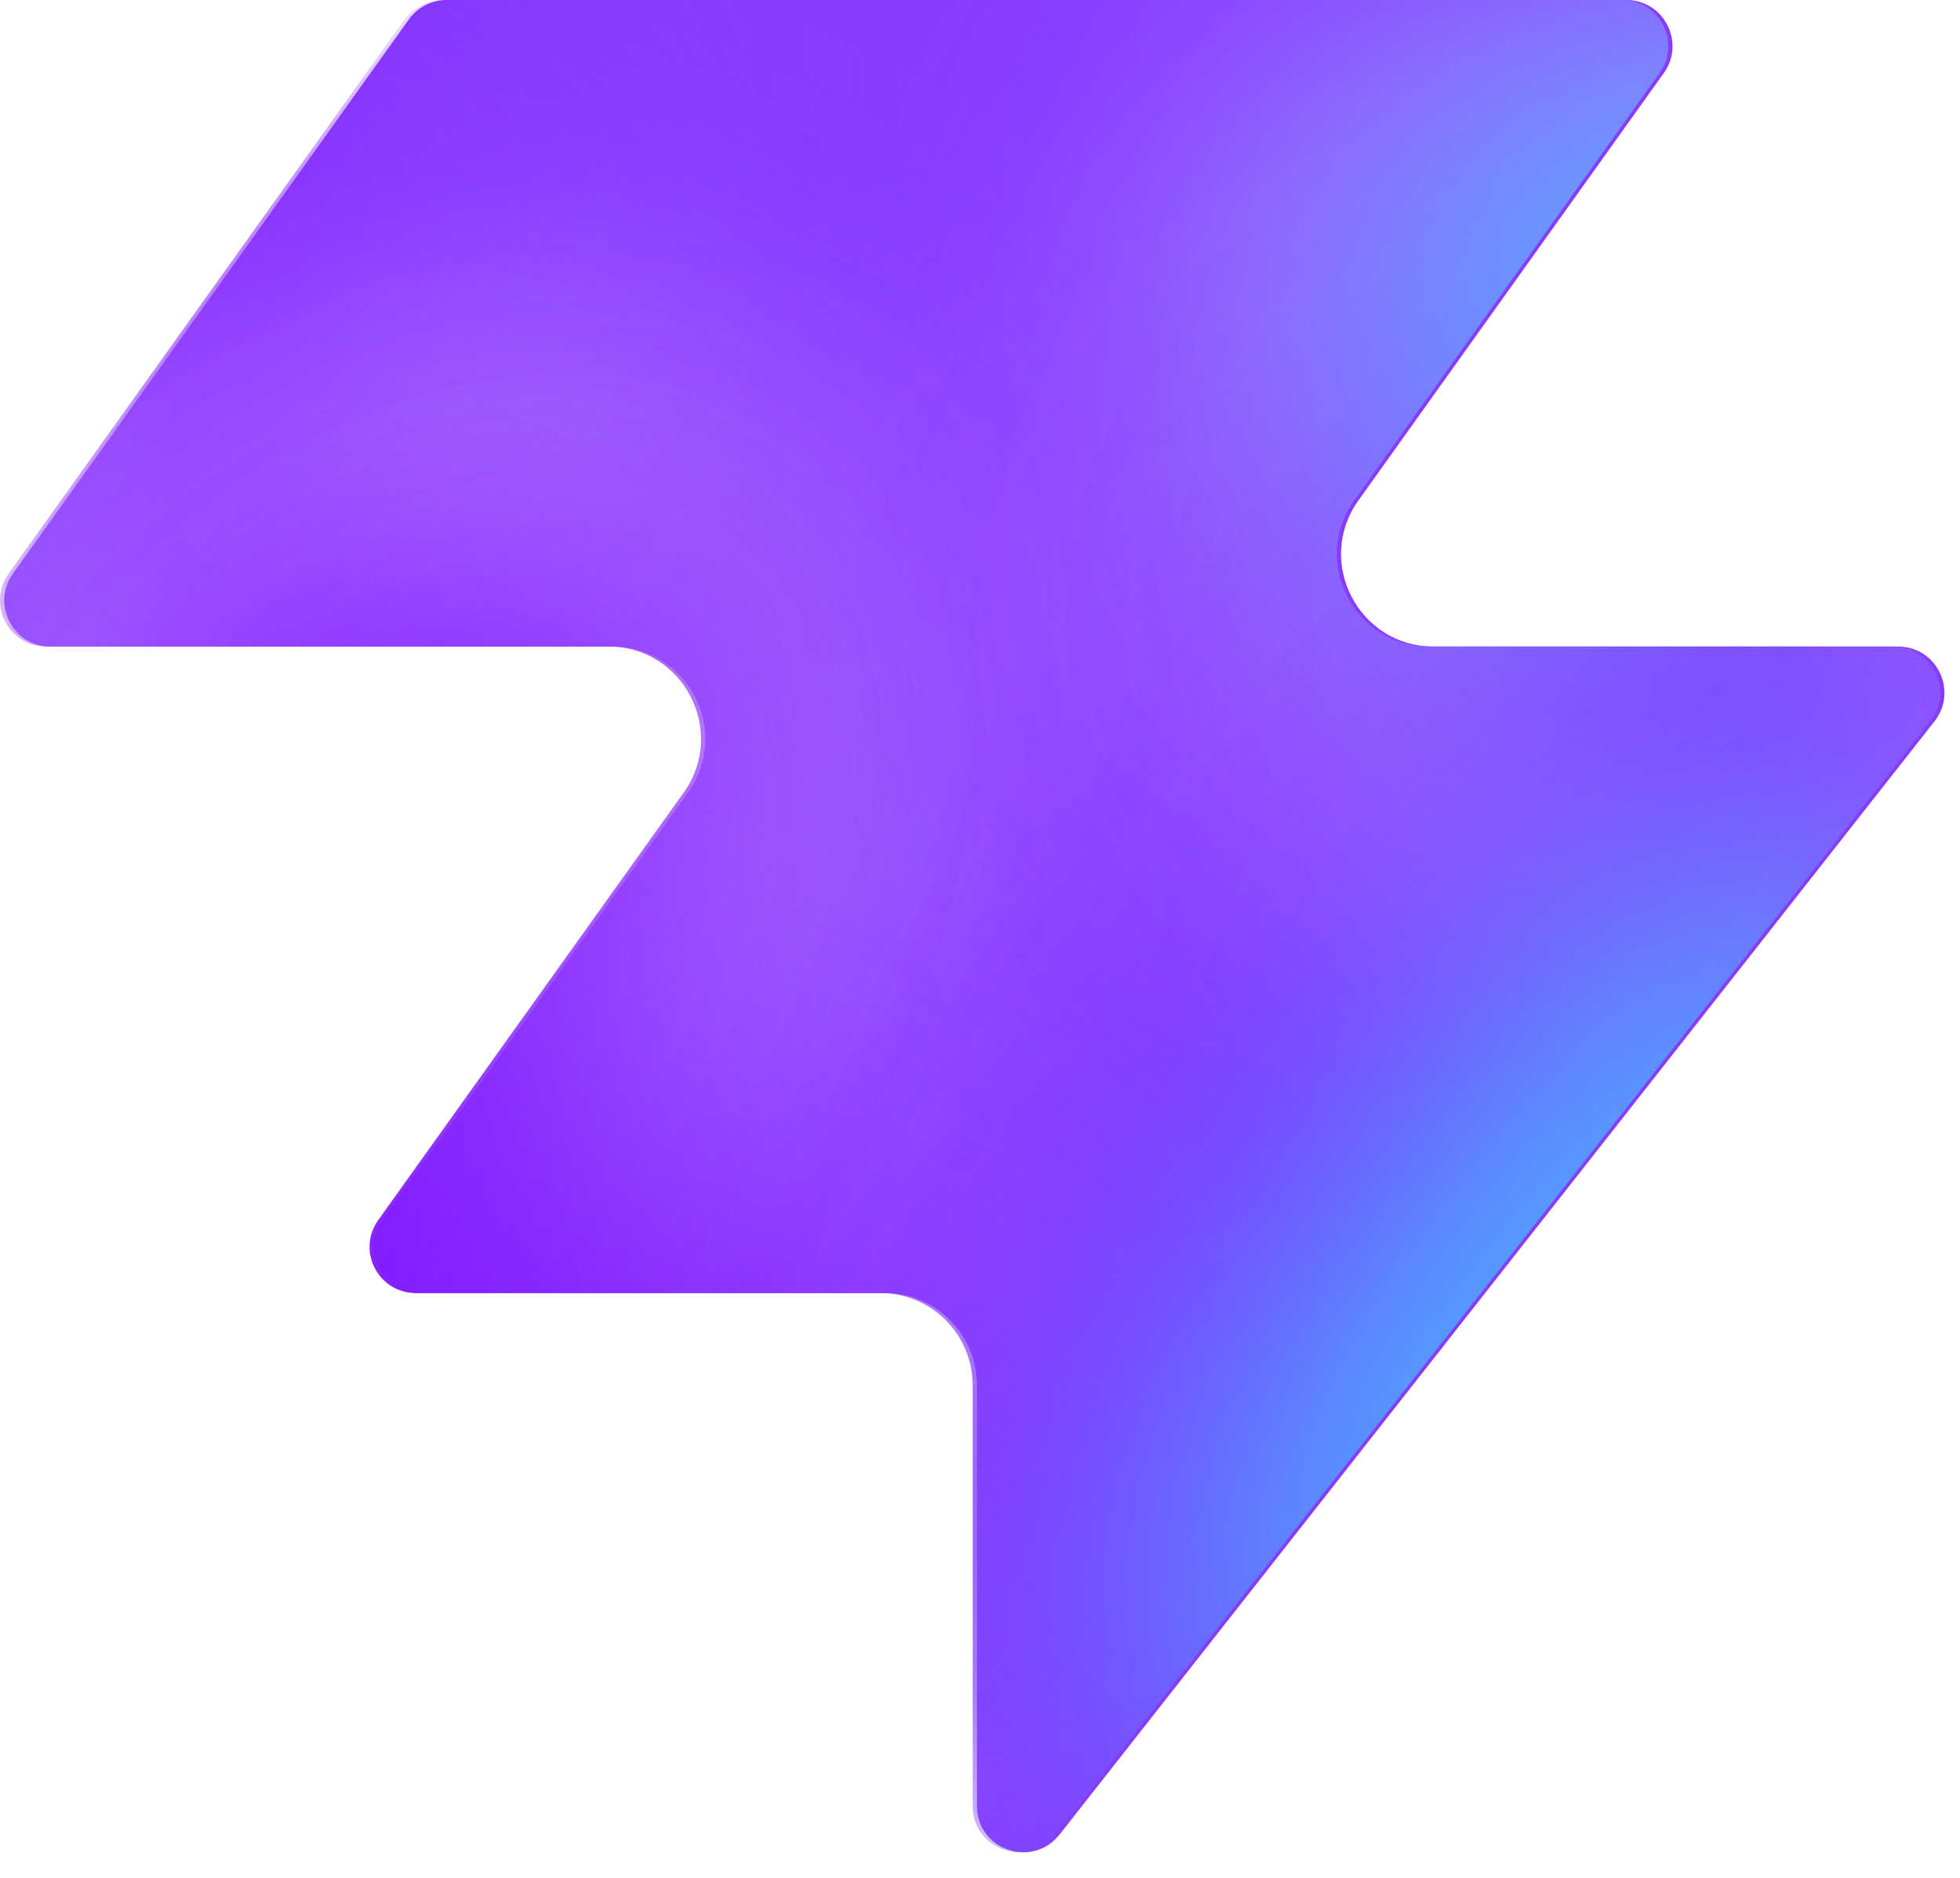
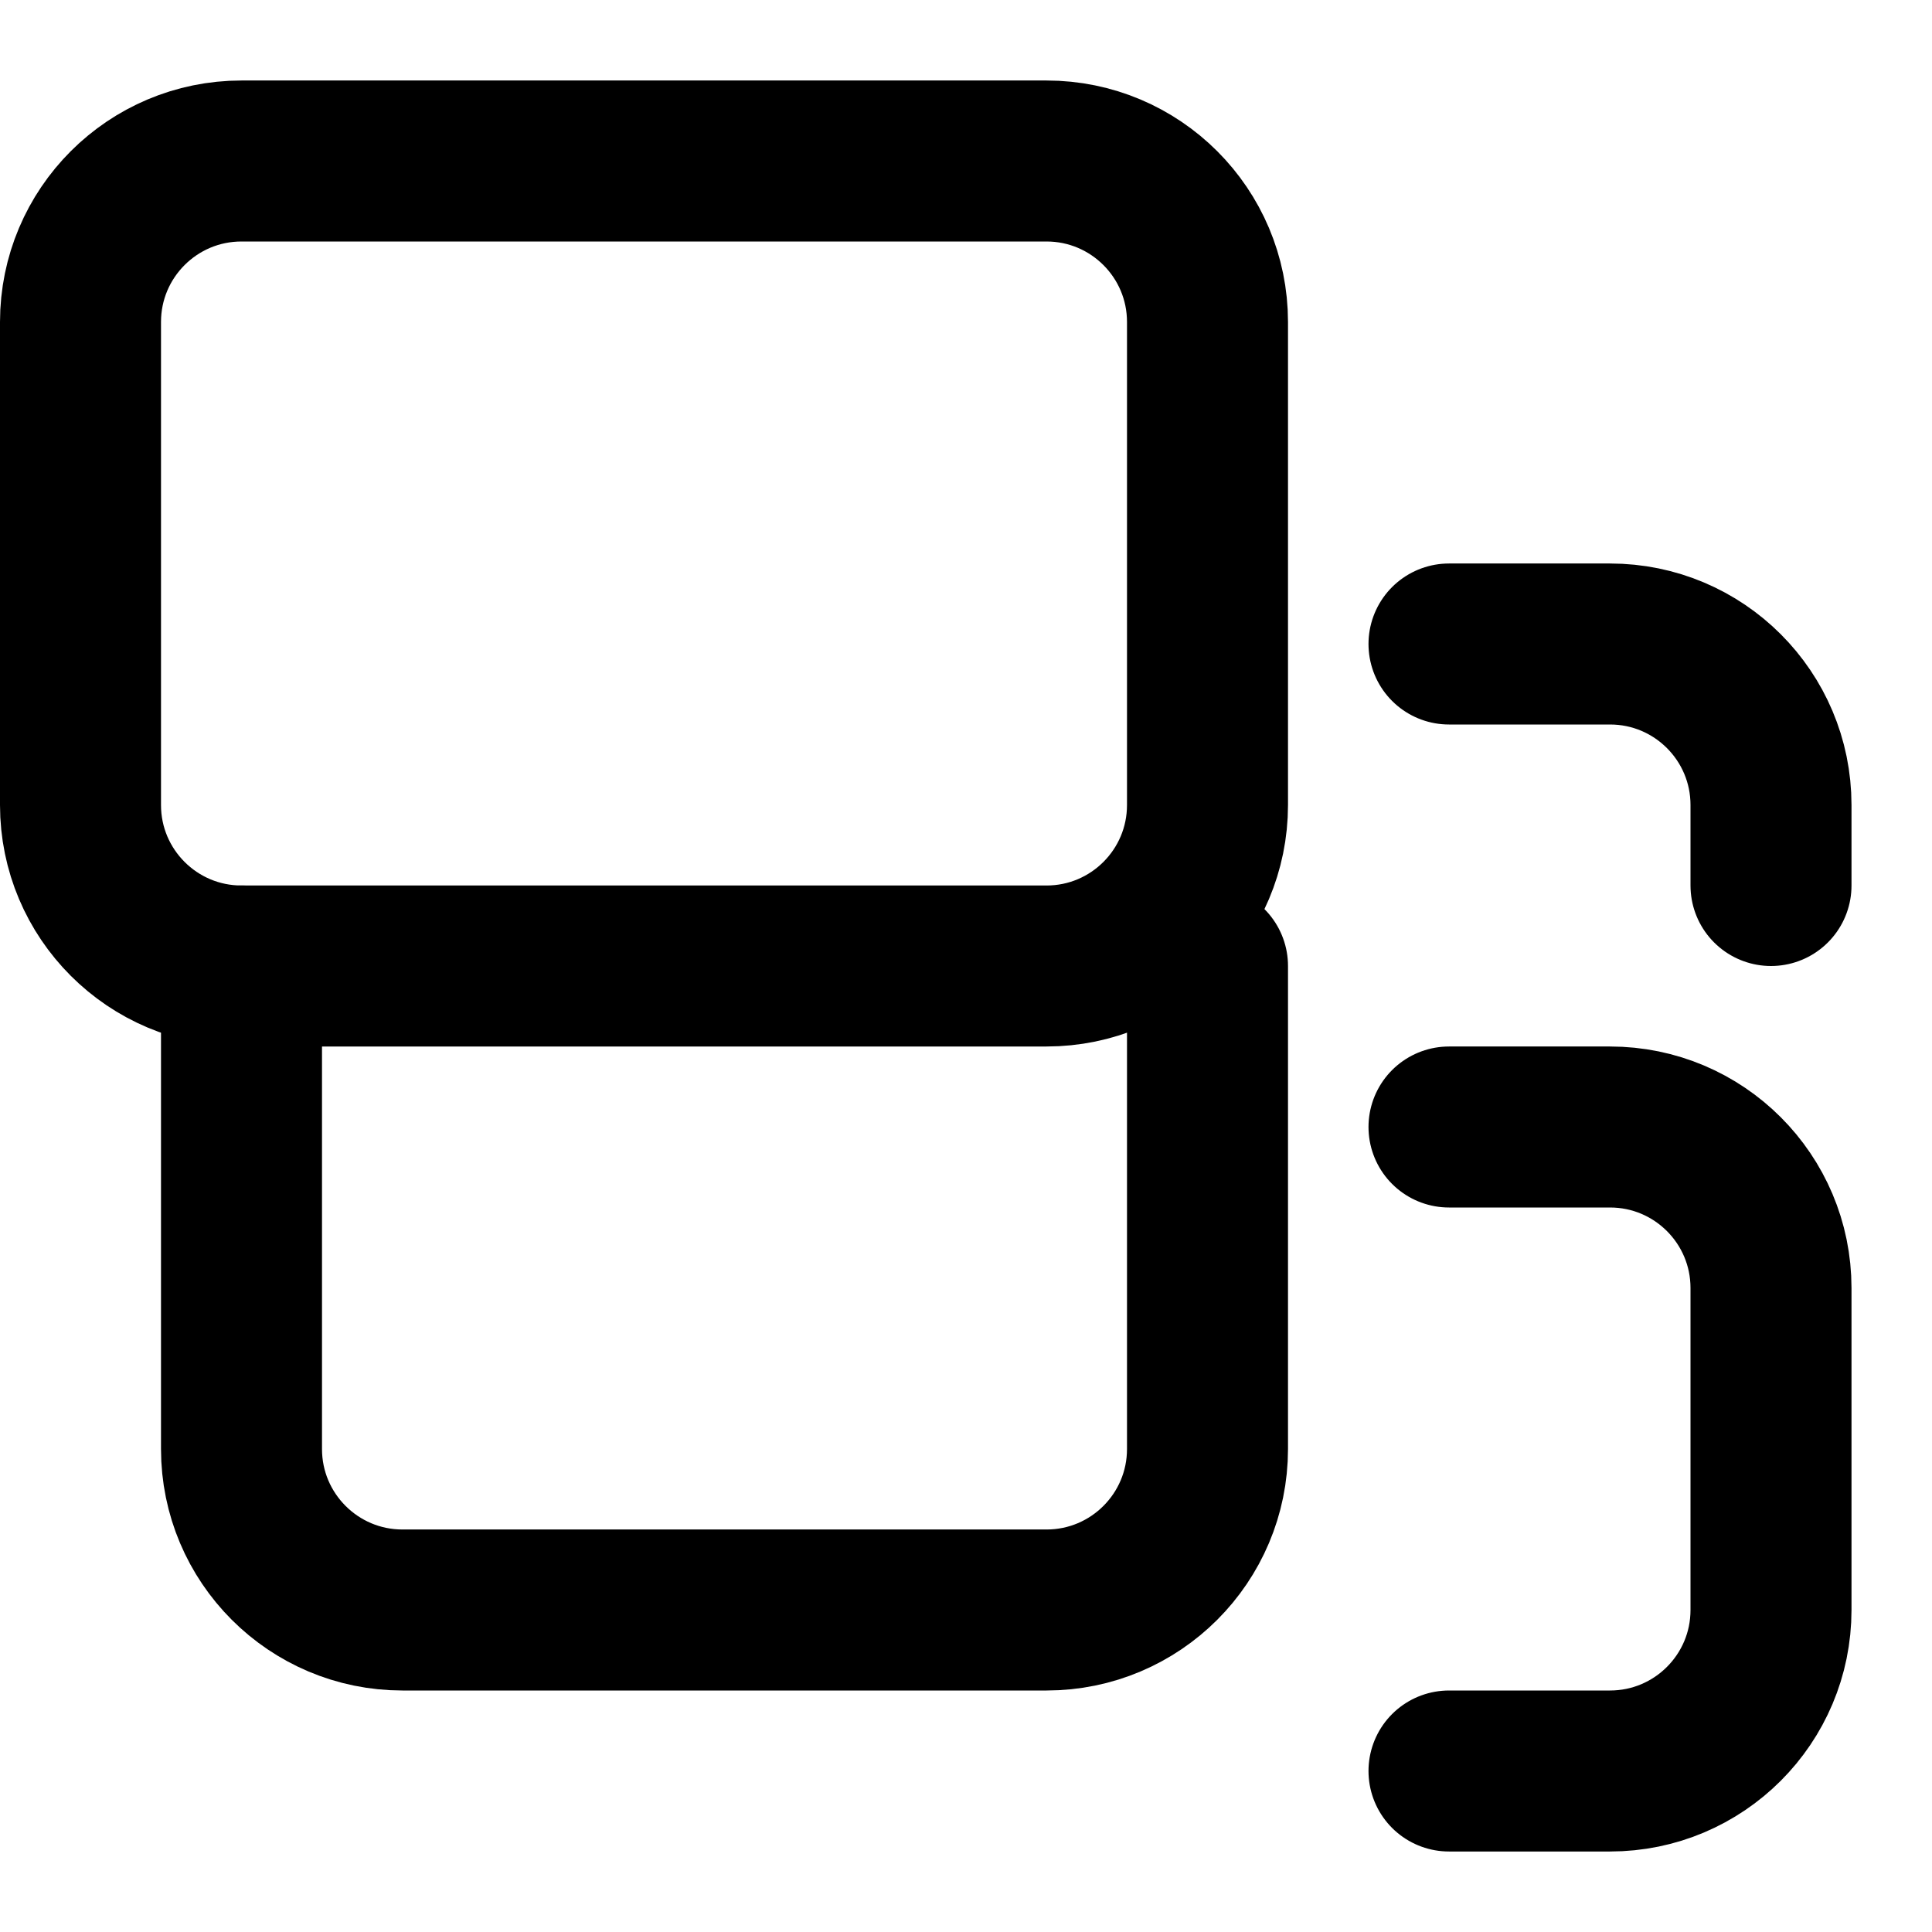
- <svg xmlns="http://www.w3.org/2000/svg" width="48" height="46" fill="none" viewBox="0 0 48 46">
-   <path fill="#863bff" d="M25.946 44.938c-.664.845-2.021.375-2.021-.698V33.937a2.26 2.26 0 0 0-2.262-2.262H10.287c-.92 0-1.456-1.04-.92-1.788l7.48-10.471c1.07-1.497 0-3.578-1.842-3.578H1.237c-.92 0-1.456-1.04-.92-1.788L10.013.474c.214-.297.556-.474.92-.474h28.894c.92 0 1.456 1.04.92 1.788l-7.48 10.471c-1.07 1.498 0 3.579 1.842 3.579h11.377c.943 0 1.473 1.088.89 1.83L25.947 44.94z" style="fill:#863bff;fill:color(display-p3 .525 .23 1);fill-opacity:1" />
-   <mask id="a" width="48" height="46" x="0" y="0" maskUnits="userSpaceOnUse" style="mask-type:alpha">
-     <path fill="#000" d="M25.842 44.938c-.664.844-2.021.375-2.021-.698V33.937a2.26 2.26 0 0 0-2.262-2.262H10.183c-.92 0-1.456-1.04-.92-1.788l7.48-10.471c1.07-1.498 0-3.579-1.842-3.579H1.133c-.92 0-1.456-1.04-.92-1.787L9.91.473c.214-.297.556-.474.92-.474h28.894c.92 0 1.456 1.04.92 1.788l-7.48 10.471c-1.07 1.498 0 3.578 1.842 3.578h11.377c.943 0 1.473 1.088.89 1.832L25.843 44.94z" style="fill:#000;fill-opacity:1" />
-   </mask>
-   <g mask="url(#a)">
-     <g filter="url(#b)">
-       <ellipse cx="5.508" cy="14.704" fill="#ede6ff" rx="5.508" ry="14.704" style="fill:#ede6ff;fill:color(display-p3 .927 .903 1);fill-opacity:1" transform="matrix(.00324 1 1 -.00324 -4.47 31.516)" />
-     </g>
-     <g filter="url(#c)">
-       <ellipse cx="10.399" cy="29.851" fill="#ede6ff" rx="10.399" ry="29.851" style="fill:#ede6ff;fill:color(display-p3 .927 .903 1);fill-opacity:1" transform="matrix(.00324 1 1 -.00324 -39.328 7.883)" />
-     </g>
-     <g filter="url(#d)">
-       <ellipse cx="5.508" cy="30.487" fill="#7e14ff" rx="5.508" ry="30.487" style="fill:#7e14ff;fill:color(display-p3 .492 .077 1);fill-opacity:1" transform="rotate(89.814 -25.913 -14.639)scale(1 -1)" />
-     </g>
-     <g filter="url(#e)">
-       <ellipse cx="5.508" cy="30.599" fill="#7e14ff" rx="5.508" ry="30.599" style="fill:#7e14ff;fill:color(display-p3 .492 .077 1);fill-opacity:1" transform="rotate(89.814 -32.644 -3.334)scale(1 -1)" />
-     </g>
-     <g filter="url(#f)">
-       <ellipse cx="5.508" cy="30.599" fill="#7e14ff" rx="5.508" ry="30.599" style="fill:#7e14ff;fill:color(display-p3 .492 .077 1);fill-opacity:1" transform="matrix(.00324 1 1 -.00324 -34.34 30.47)" />
-     </g>
-     <g filter="url(#g)">
-       <ellipse cx="14.072" cy="22.078" fill="#ede6ff" rx="14.072" ry="22.078" style="fill:#ede6ff;fill:color(display-p3 .927 .903 1);fill-opacity:1" transform="rotate(93.35 24.506 48.493)scale(-1 1)" />
-     </g>
-     <g filter="url(#h)">
-       <ellipse cx="3.47" cy="21.501" fill="#7e14ff" rx="3.47" ry="21.501" style="fill:#7e14ff;fill:color(display-p3 .492 .077 1);fill-opacity:1" transform="rotate(89.009 28.708 47.59)scale(-1 1)" />
-     </g>
-     <g filter="url(#i)">
-       <ellipse cx="3.47" cy="21.501" fill="#7e14ff" rx="3.47" ry="21.501" style="fill:#7e14ff;fill:color(display-p3 .492 .077 1);fill-opacity:1" transform="rotate(89.009 28.708 47.59)scale(-1 1)" />
-     </g>
-     <g filter="url(#j)">
-       <ellipse cx=".387" cy="8.972" fill="#7e14ff" rx="4.407" ry="29.108" style="fill:#7e14ff;fill:color(display-p3 .492 .077 1);fill-opacity:1" transform="rotate(39.51 .387 8.972)" />
-     </g>
-     <g filter="url(#k)">
-       <ellipse cx="47.523" cy="-6.092" fill="#7e14ff" rx="4.407" ry="29.108" style="fill:#7e14ff;fill:color(display-p3 .492 .077 1);fill-opacity:1" transform="rotate(37.892 47.523 -6.092)" />
-     </g>
-     <g filter="url(#l)">
-       <ellipse cx="41.412" cy="6.333" fill="#47bfff" rx="5.971" ry="9.665" style="fill:#47bfff;fill:color(display-p3 .28 .748 1);fill-opacity:1" transform="rotate(37.892 41.412 6.333)" />
-     </g>
-     <g filter="url(#m)">
-       <ellipse cx="-1.879" cy="38.332" fill="#7e14ff" rx="4.407" ry="29.108" style="fill:#7e14ff;fill:color(display-p3 .492 .077 1);fill-opacity:1" transform="rotate(37.892 -1.88 38.332)" />
-     </g>
-     <g filter="url(#n)">
-       <ellipse cx="-1.879" cy="38.332" fill="#7e14ff" rx="4.407" ry="29.108" style="fill:#7e14ff;fill:color(display-p3 .492 .077 1);fill-opacity:1" transform="rotate(37.892 -1.88 38.332)" />
-     </g>
-     <g filter="url(#o)">
-       <ellipse cx="35.651" cy="29.907" fill="#7e14ff" rx="4.407" ry="29.108" style="fill:#7e14ff;fill:color(display-p3 .492 .077 1);fill-opacity:1" transform="rotate(37.892 35.651 29.907)" />
-     </g>
-     <g filter="url(#p)">
-       <ellipse cx="38.418" cy="32.4" fill="#47bfff" rx="5.971" ry="15.297" style="fill:#47bfff;fill:color(display-p3 .28 .748 1);fill-opacity:1" transform="rotate(37.892 38.418 32.4)" />
-     </g>
-   </g>
-   <defs>
-     <filter id="b" width="60.045" height="41.654" x="-19.77" y="16.149" color-interpolation-filters="sRGB" filterUnits="userSpaceOnUse">
-       <feFlood flood-opacity="0" result="BackgroundImageFix" />
-       <feBlend in="SourceGraphic" in2="BackgroundImageFix" result="shape" />
-       <feGaussianBlur result="effect1_foregroundBlur_2002_17158" stdDeviation="7.659" />
-     </filter>
-     <filter id="c" width="90.34" height="51.437" x="-54.613" y="-7.533" color-interpolation-filters="sRGB" filterUnits="userSpaceOnUse">
-       <feFlood flood-opacity="0" result="BackgroundImageFix" />
-       <feBlend in="SourceGraphic" in2="BackgroundImageFix" result="shape" />
-       <feGaussianBlur result="effect1_foregroundBlur_2002_17158" stdDeviation="7.659" />
-     </filter>
-     <filter id="d" width="79.355" height="29.4" x="-49.64" y="2.03" color-interpolation-filters="sRGB" filterUnits="userSpaceOnUse">
-       <feFlood flood-opacity="0" result="BackgroundImageFix" />
-       <feBlend in="SourceGraphic" in2="BackgroundImageFix" result="shape" />
-       <feGaussianBlur result="effect1_foregroundBlur_2002_17158" stdDeviation="4.596" />
-     </filter>
-     <filter id="e" width="79.579" height="29.4" x="-45.045" y="20.029" color-interpolation-filters="sRGB" filterUnits="userSpaceOnUse">
-       <feFlood flood-opacity="0" result="BackgroundImageFix" />
-       <feBlend in="SourceGraphic" in2="BackgroundImageFix" result="shape" />
-       <feGaussianBlur result="effect1_foregroundBlur_2002_17158" stdDeviation="4.596" />
-     </filter>
-     <filter id="f" width="79.579" height="29.4" x="-43.513" y="21.178" color-interpolation-filters="sRGB" filterUnits="userSpaceOnUse">
-       <feFlood flood-opacity="0" result="BackgroundImageFix" />
-       <feBlend in="SourceGraphic" in2="BackgroundImageFix" result="shape" />
-       <feGaussianBlur result="effect1_foregroundBlur_2002_17158" stdDeviation="4.596" />
-     </filter>
-     <filter id="g" width="74.749" height="58.852" x="15.756" y="-17.901" color-interpolation-filters="sRGB" filterUnits="userSpaceOnUse">
-       <feFlood flood-opacity="0" result="BackgroundImageFix" />
-       <feBlend in="SourceGraphic" in2="BackgroundImageFix" result="shape" />
-       <feGaussianBlur result="effect1_foregroundBlur_2002_17158" stdDeviation="7.659" />
-     </filter>
-     <filter id="h" width="61.377" height="25.362" x="23.548" y="2.284" color-interpolation-filters="sRGB" filterUnits="userSpaceOnUse">
-       <feFlood flood-opacity="0" result="BackgroundImageFix" />
-       <feBlend in="SourceGraphic" in2="BackgroundImageFix" result="shape" />
-       <feGaussianBlur result="effect1_foregroundBlur_2002_17158" stdDeviation="4.596" />
-     </filter>
-     <filter id="i" width="61.377" height="25.362" x="23.548" y="2.284" color-interpolation-filters="sRGB" filterUnits="userSpaceOnUse">
-       <feFlood flood-opacity="0" result="BackgroundImageFix" />
-       <feBlend in="SourceGraphic" in2="BackgroundImageFix" result="shape" />
-       <feGaussianBlur result="effect1_foregroundBlur_2002_17158" stdDeviation="4.596" />
-     </filter>
-     <filter id="j" width="56.045" height="63.649" x="-27.636" y="-22.853" color-interpolation-filters="sRGB" filterUnits="userSpaceOnUse">
-       <feFlood flood-opacity="0" result="BackgroundImageFix" />
-       <feBlend in="SourceGraphic" in2="BackgroundImageFix" result="shape" />
-       <feGaussianBlur result="effect1_foregroundBlur_2002_17158" stdDeviation="4.596" />
-     </filter>
-     <filter id="k" width="54.814" height="64.646" x="20.116" y="-38.415" color-interpolation-filters="sRGB" filterUnits="userSpaceOnUse">
-       <feFlood flood-opacity="0" result="BackgroundImageFix" />
-       <feBlend in="SourceGraphic" in2="BackgroundImageFix" result="shape" />
-       <feGaussianBlur result="effect1_foregroundBlur_2002_17158" stdDeviation="4.596" />
-     </filter>
-     <filter id="l" width="33.541" height="35.313" x="24.641" y="-11.323" color-interpolation-filters="sRGB" filterUnits="userSpaceOnUse">
-       <feFlood flood-opacity="0" result="BackgroundImageFix" />
-       <feBlend in="SourceGraphic" in2="BackgroundImageFix" result="shape" />
-       <feGaussianBlur result="effect1_foregroundBlur_2002_17158" stdDeviation="4.596" />
-     </filter>
-     <filter id="m" width="54.814" height="64.646" x="-29.286" y="6.009" color-interpolation-filters="sRGB" filterUnits="userSpaceOnUse">
-       <feFlood flood-opacity="0" result="BackgroundImageFix" />
-       <feBlend in="SourceGraphic" in2="BackgroundImageFix" result="shape" />
-       <feGaussianBlur result="effect1_foregroundBlur_2002_17158" stdDeviation="4.596" />
-     </filter>
-     <filter id="n" width="54.814" height="64.646" x="-29.286" y="6.009" color-interpolation-filters="sRGB" filterUnits="userSpaceOnUse">
-       <feFlood flood-opacity="0" result="BackgroundImageFix" />
-       <feBlend in="SourceGraphic" in2="BackgroundImageFix" result="shape" />
-       <feGaussianBlur result="effect1_foregroundBlur_2002_17158" stdDeviation="4.596" />
-     </filter>
-     <filter id="o" width="54.814" height="64.646" x="8.244" y="-2.416" color-interpolation-filters="sRGB" filterUnits="userSpaceOnUse">
-       <feFlood flood-opacity="0" result="BackgroundImageFix" />
-       <feBlend in="SourceGraphic" in2="BackgroundImageFix" result="shape" />
-       <feGaussianBlur result="effect1_foregroundBlur_2002_17158" stdDeviation="4.596" />
-     </filter>
-     <filter id="p" width="39.409" height="43.623" x="18.713" y="10.588" color-interpolation-filters="sRGB" filterUnits="userSpaceOnUse">
-       <feFlood flood-opacity="0" result="BackgroundImageFix" />
-       <feBlend in="SourceGraphic" in2="BackgroundImageFix" result="shape" />
-       <feGaussianBlur result="effect1_foregroundBlur_2002_17158" stdDeviation="4.596" />
-     </filter>
-   </defs>
+ <svg xmlns="http://www.w3.org/2000/svg" width="24" height="24" viewBox="0 0 24 24" fill="none" stroke="currentColor" stroke-width="2" stroke-linecap="round" stroke-linejoin="round">
+   <rect width="14" height="10" x="1" y="2" rx="2" />
+   <path d="M15 12v6a2 2 0 0 1-2 2H5a2 2 0 0 1-2-2v-6" />
+   <path d="M18 14h2a2 2 0 0 1 2 2v4a2 2 0 0 1-2 2h-2" />
+   <path d="M18 8h2a2 2 0 0 1 2 2v1" />
</svg>
